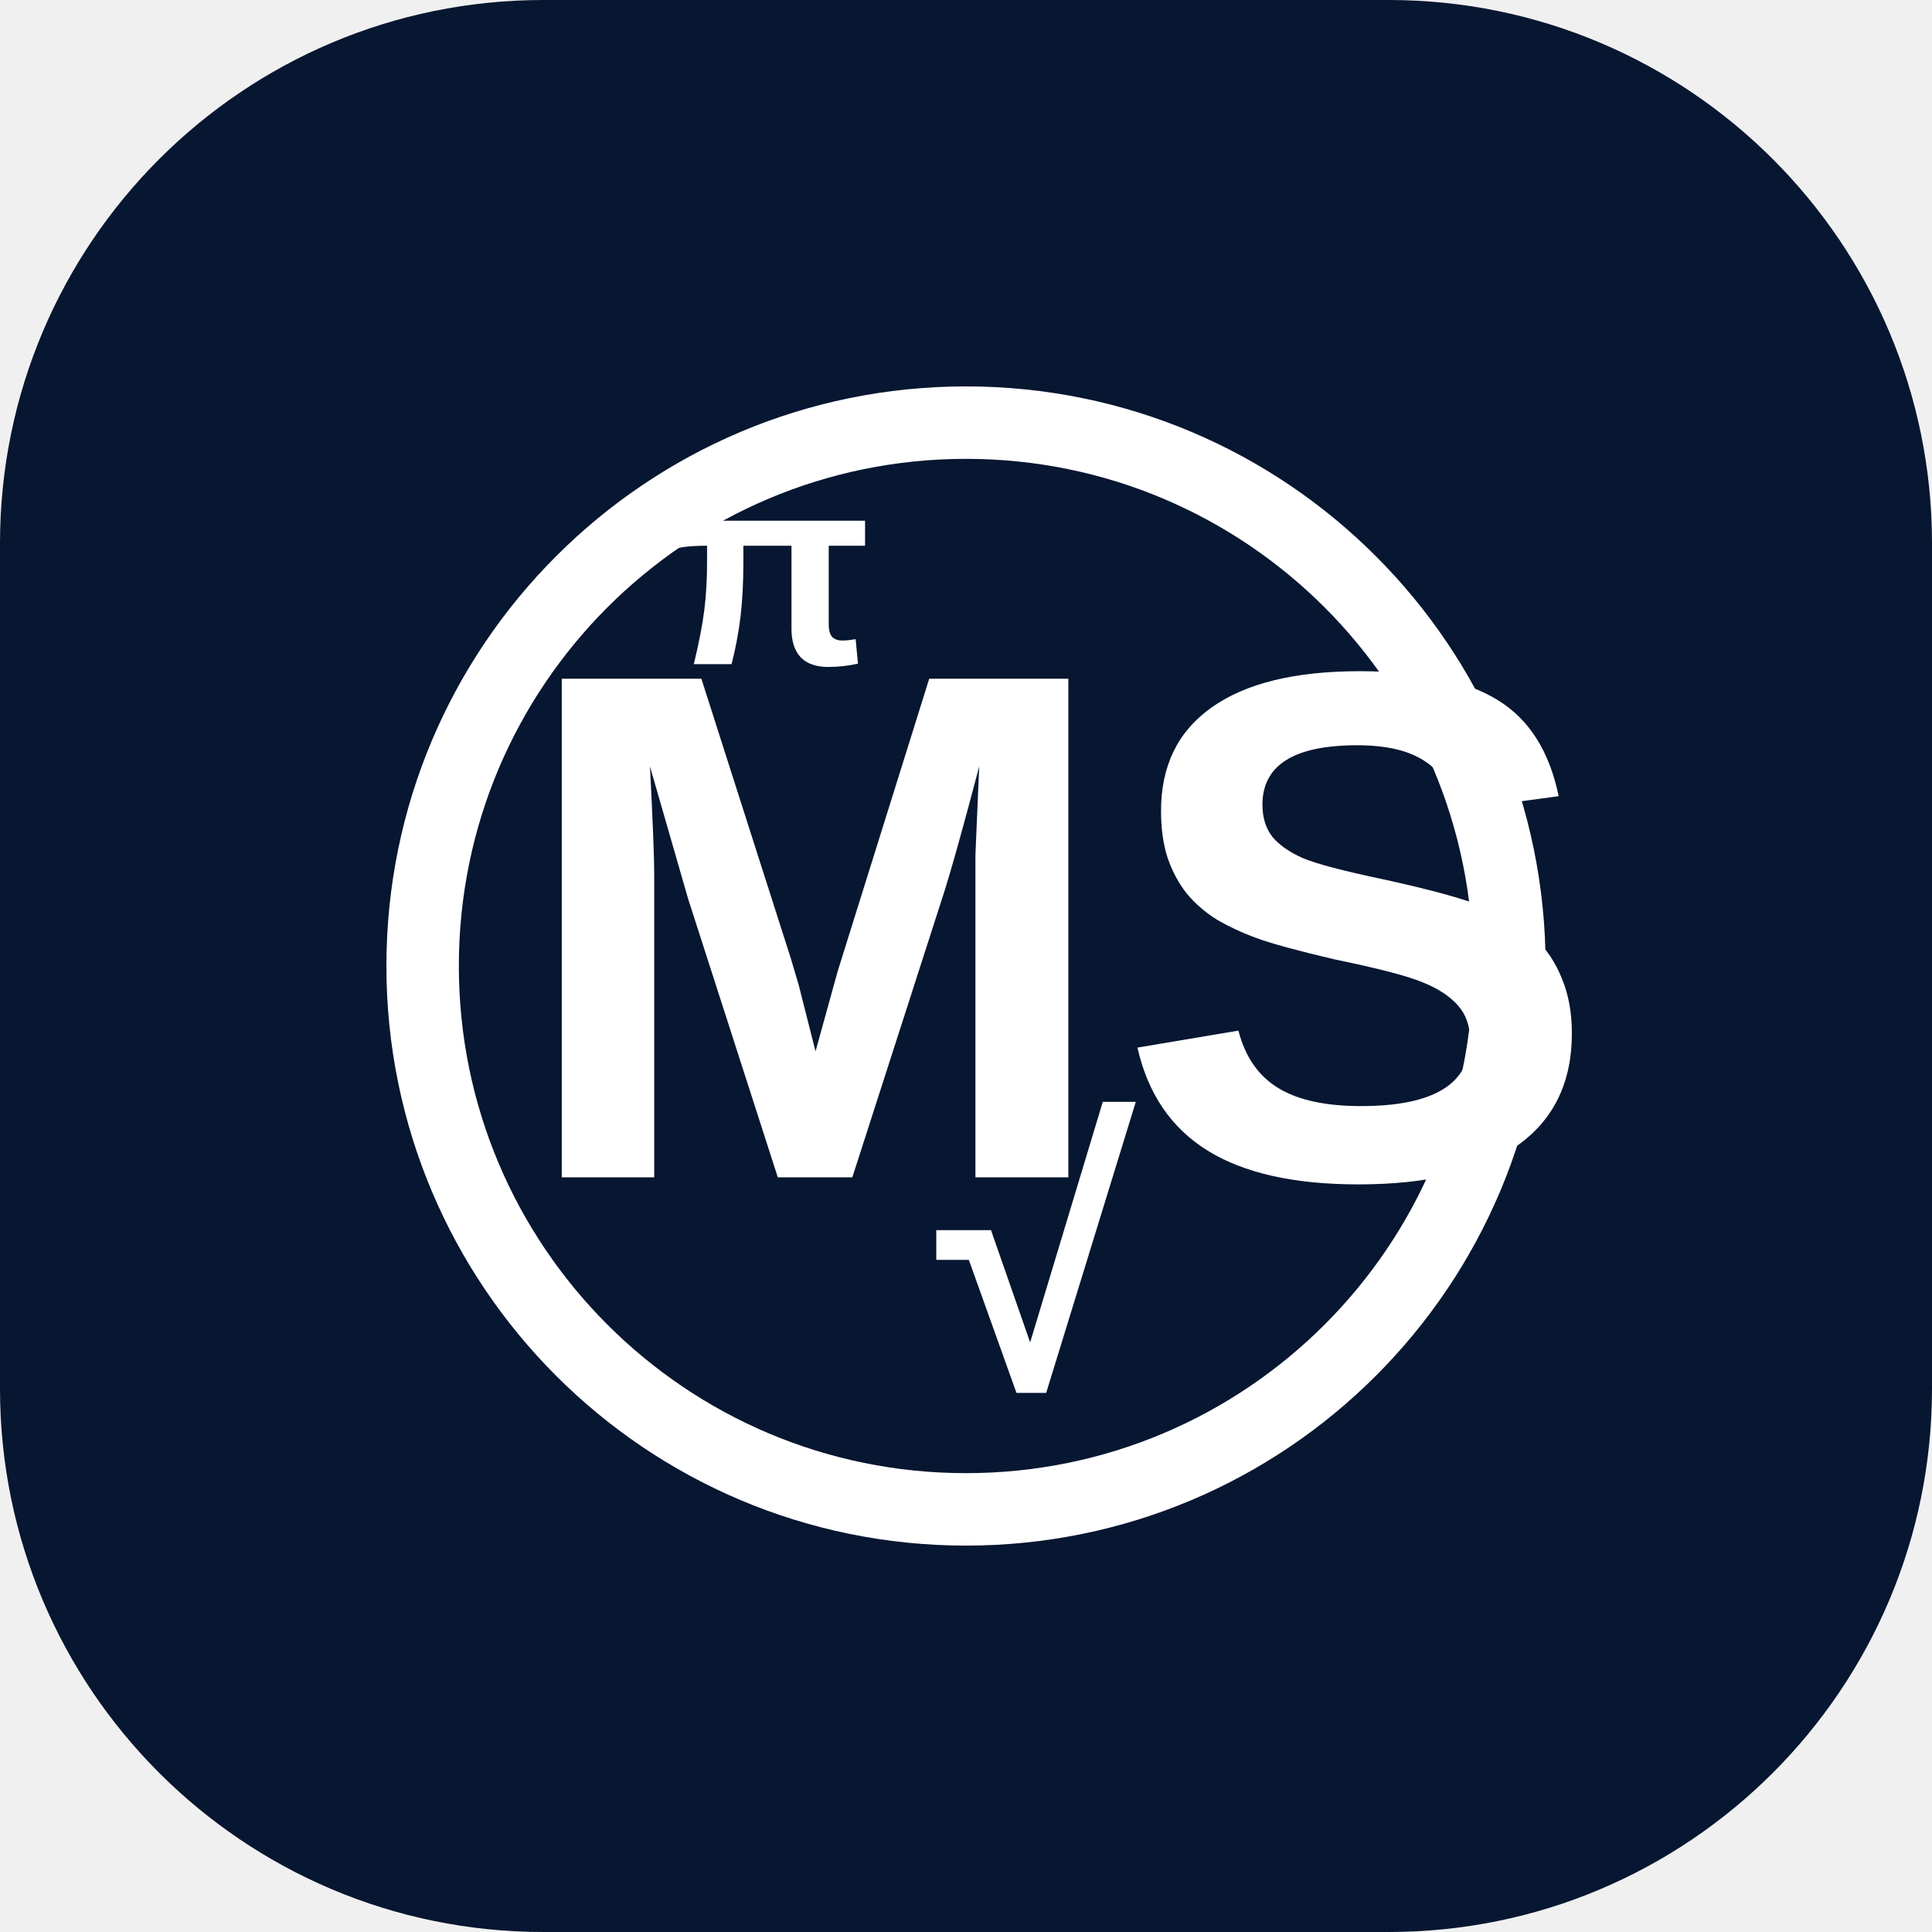
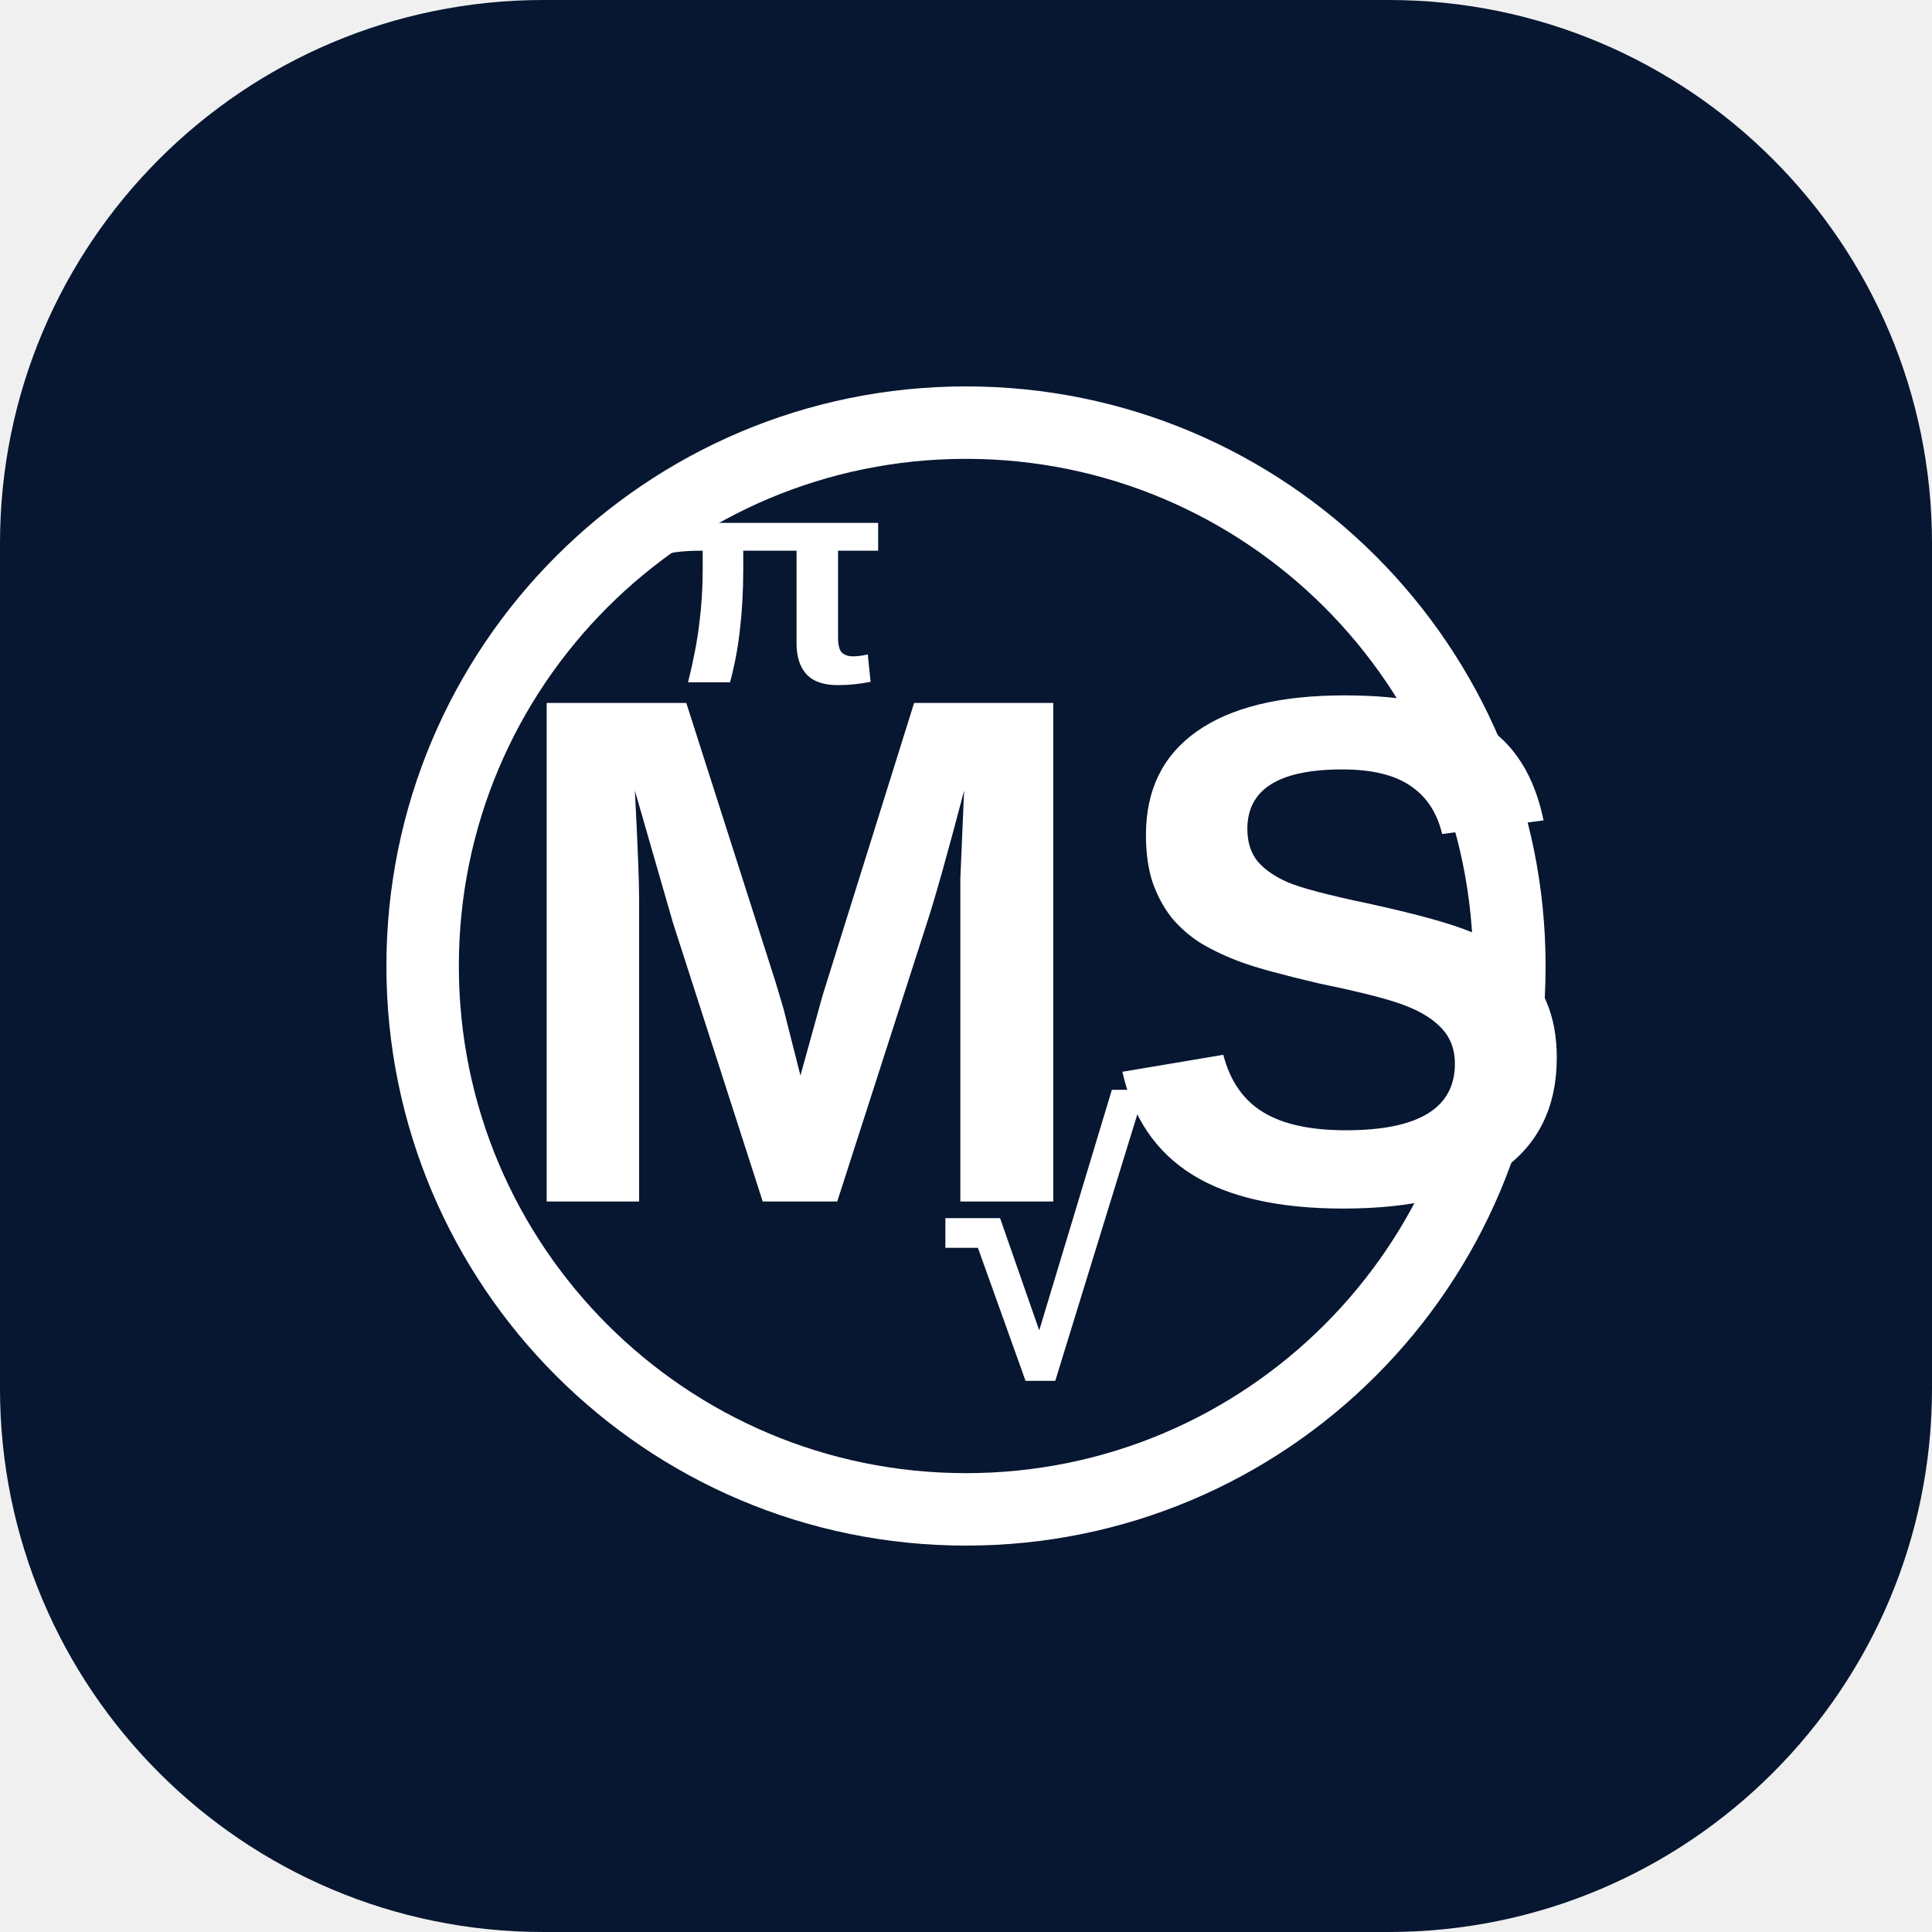
<svg xmlns="http://www.w3.org/2000/svg" width="64" height="64" viewBox="0 0 64 64" fill="none">
  <rect width="64" height="64" rx="18" fill="#071631" />
  <circle cx="32" cy="32" r="18" stroke="white" stroke-width="2.4" />
-   <text x="22" y="22" fill="white" font-family="Arial, Helvetica, sans-serif" font-size="9" font-weight="700">π</text>
-   <text x="17" y="39" fill="white" font-family="Arial, Helvetica, sans-serif" font-size="24" font-weight="700">MS</text>
-   <text x="31" y="46" fill="white" font-family="Arial, Helvetica, sans-serif" font-size="12" font-weight="700">√</text>
+   <text x="21.7" y="22.6" fill="white" font-family="Arial, Helvetica, sans-serif" font-size="10" font-weight="700">π</text>
+   <text x="16.5" y="39.8" fill="white" font-family="Arial, Helvetica, sans-serif" font-size="24" font-weight="700">MS</text>
+   <text x="31.3" y="45.6" fill="white" font-family="Arial, Helvetica, sans-serif" font-size="12" font-weight="700">√</text>
</svg>
